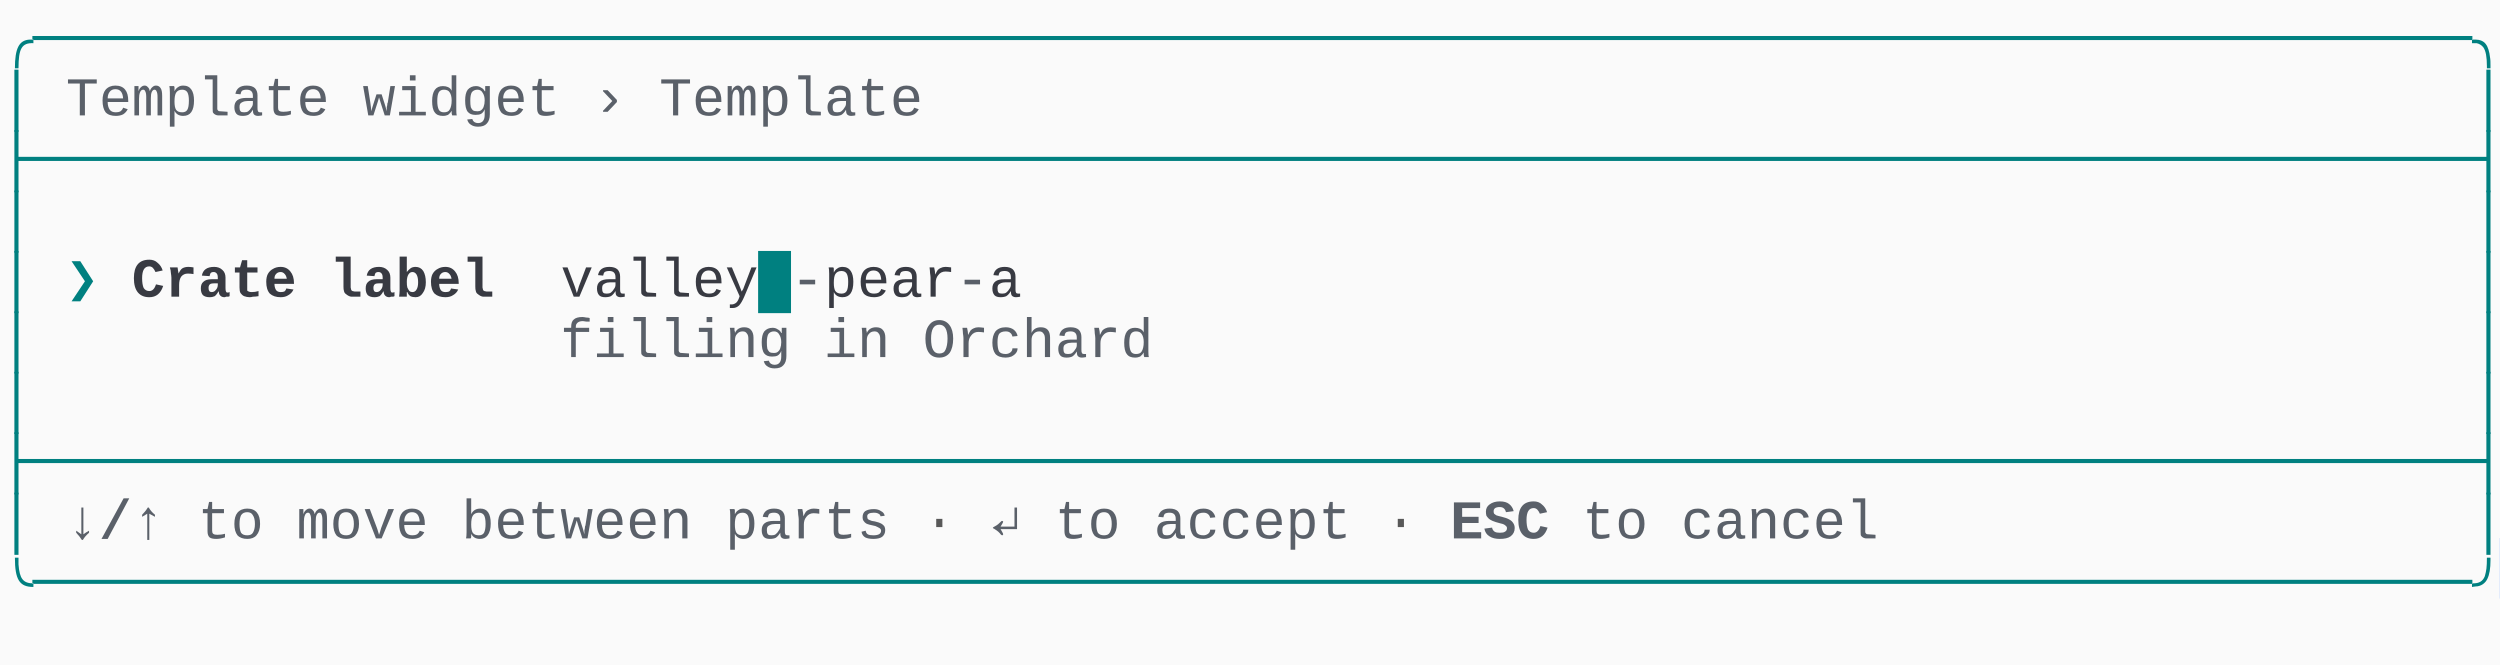
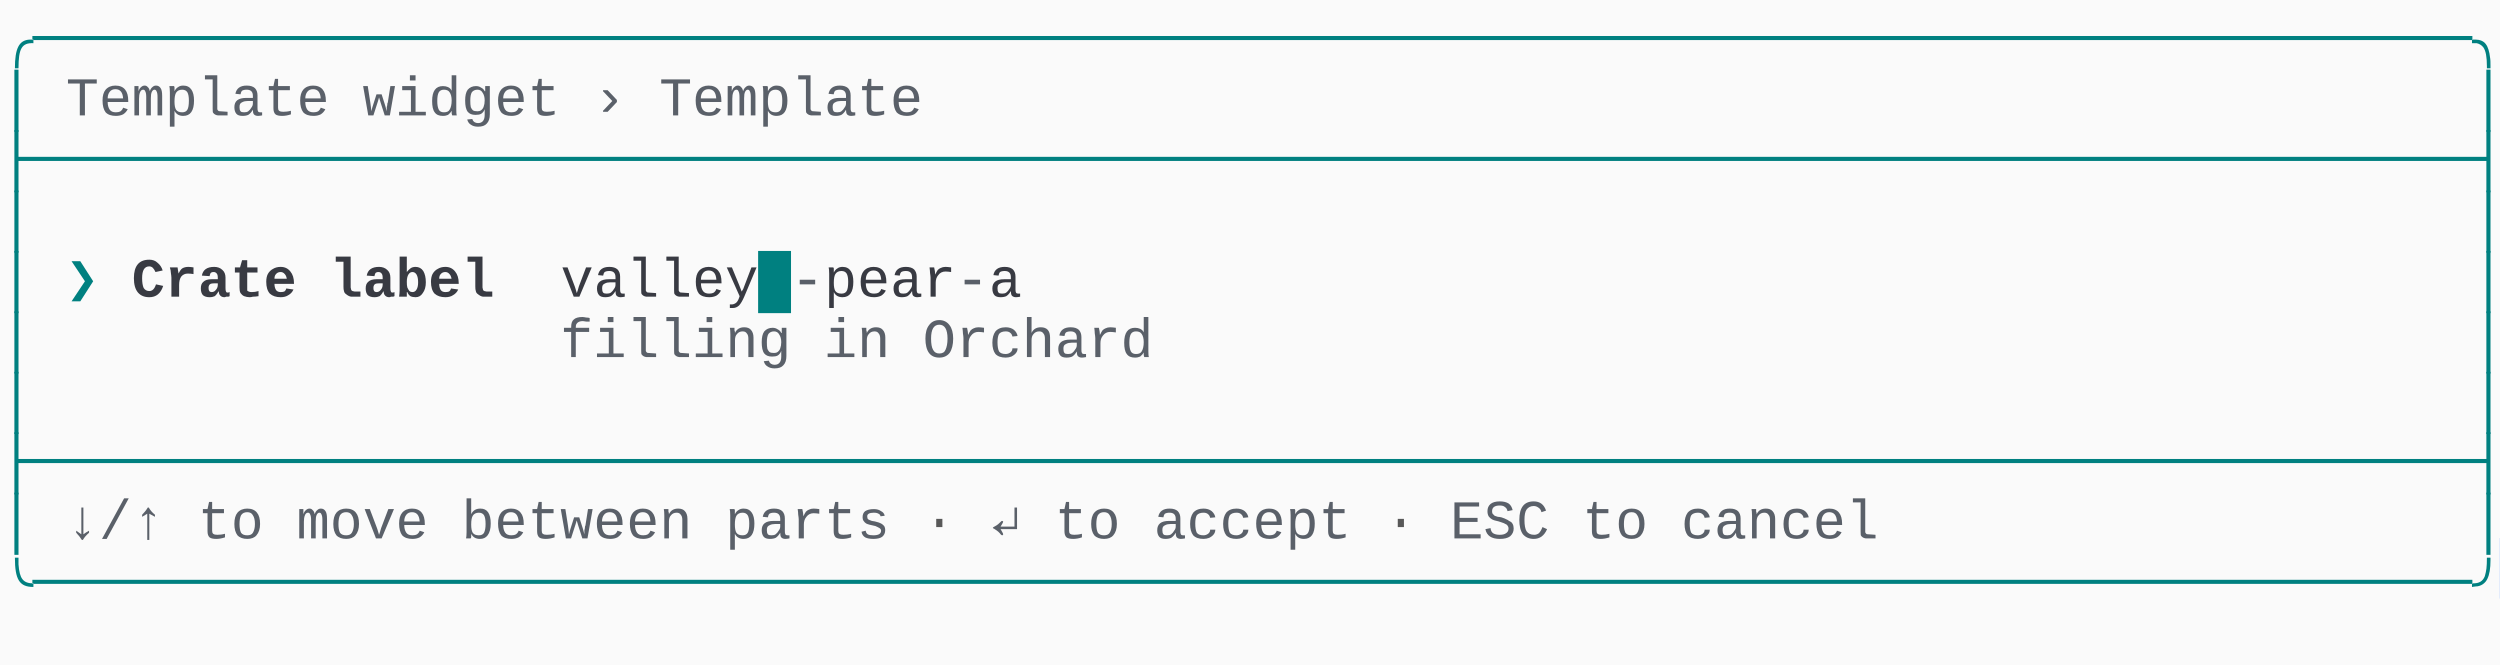
<svg xmlns="http://www.w3.org/2000/svg" xmlns:xlink="http://www.w3.org/1999/xlink" width="760" height="202.07">
  <rect width="760" height="202.07" rx="0" ry="0" class="a" />
  <svg height="202.07" viewBox="0 0 76 20.207" width="760">
-     <style>.a{fill:rgb(250,250,250)}.b{font-family:Consolas,"Courier New",Courier,"Liberation Mono",monospace}.c{fill:rgb(0,128,128);white-space:pre}.d{fill:transparent}.e{fill:rgb(82,139,255)}.f{fill:rgb(90,96,105);white-space:pre}.g{fill:rgb(0,128,128);font-weight:bold;white-space:pre}.h{fill:rgb(56,58,66);font-weight:bold;white-space:pre}.i{fill:rgb(56,58,66);white-space:pre}.j{fill:rgb(90,96,105);font-weight:bold;white-space:pre}.k{fill:rgb(88,88,88);white-space:pre}</style>
+     <style>.a{fill:rgb(250,250,250)}.b{font-family:Consolas,"Courier New",Courier,"Liberation Mono",monospace}.c{fill:rgb(0,128,128);white-space:pre}.d{fill:transparent}.e{fill:rgb(82,139,255)}.f{fill:rgb(90,96,105);white-space:pre}.g{fill:rgb(0,128,128);font-weight:bold;white-space:pre}.h{fill:rgb(56,58,66);font-weight:bold;white-space:pre}.i{fill:rgb(56,58,66);white-space:pre}.j{fill:rgb(88,88,88);white-space:pre}</style>
    <g font-family="Consolas, &quot;Courier New&quot;, Courier, &quot;Liberation Mono&quot;, monospace" font-size="1.67" class="b">
      <defs>
        <symbol id="1">
          <text x="0" y="1.67" class="c" textLength="76.152" lengthAdjust="spacingAndGlyphs">├──────────────────────────────────────────────────────────────────────────┤</text>
        </symbol>
        <symbol id="2">
          <text x="0" y="1.67" class="c" textLength="1.002" lengthAdjust="spacingAndGlyphs">│</text>
          <text x="75.15" y="1.67" class="c" textLength="1.002" lengthAdjust="spacingAndGlyphs">│</text>
        </symbol>
        <symbol id="a">
          <rect height="11" width="76" x="0" y="0" class="d" />
        </symbol>
        <symbol id="b">
          <rect height="1.837" width="1.102" class="e" />
        </symbol>
      </defs>
      <rect height="20.207" width="76" class="a" />
      <svg x="0" y="0" width="76">
        <svg x="0">
          <use xlink:href="#a" />
          <use xlink:href="#b" x="75.996" y="16.358" />
          <text x="0" y="1.67" class="c" textLength="76.152" lengthAdjust="spacingAndGlyphs">╭──────────────────────────────────────────────────────────────────────────╮</text>
          <text x="0" y="3.507" class="c" textLength="1.002" lengthAdjust="spacingAndGlyphs">│</text>
          <text x="2.004" y="3.507" class="f" textLength="8.016" lengthAdjust="spacingAndGlyphs">Template</text>
          <text x="11.022" y="3.507" class="f" textLength="6.012" lengthAdjust="spacingAndGlyphs">widget</text>
          <text x="18.036" y="3.507" class="f" textLength="1.002" lengthAdjust="spacingAndGlyphs">›</text>
          <text x="20.04" y="3.507" class="f" textLength="8.016" lengthAdjust="spacingAndGlyphs">Template</text>
          <text x="75.15" y="3.507" class="c" textLength="1.002" lengthAdjust="spacingAndGlyphs">│</text>
          <use xlink:href="#1" y="3.674" />
          <use xlink:href="#2" y="5.511" />
          <text x="0" y="9.018" class="c" textLength="1.002" lengthAdjust="spacingAndGlyphs">│</text>
          <text x="2.004" y="9.018" class="g" textLength="1.002" lengthAdjust="spacingAndGlyphs">❯</text>
          <text x="4.008" y="9.018" class="h" textLength="5.01" lengthAdjust="spacingAndGlyphs">Crate</text>
          <text x="10.02" y="9.018" class="h" textLength="5.01" lengthAdjust="spacingAndGlyphs">label</text>
          <text x="17.034" y="9.018" class="i" textLength="6.012" lengthAdjust="spacingAndGlyphs">valley</text>
          <text x="23.046" y="9.018" class="g" textLength="1.002" lengthAdjust="spacingAndGlyphs">█</text>
          <text x="24.048" y="9.018" class="f" textLength="1.002" lengthAdjust="spacingAndGlyphs">-</text>
          <text x="25.05" y="9.018" class="i" textLength="4.008" lengthAdjust="spacingAndGlyphs">pear</text>
          <text x="29.058" y="9.018" class="f" textLength="1.002" lengthAdjust="spacingAndGlyphs">-</text>
          <text x="30.06" y="9.018" class="i" textLength="1.002" lengthAdjust="spacingAndGlyphs">a</text>
          <text x="75.15" y="9.018" class="c" textLength="1.002" lengthAdjust="spacingAndGlyphs">│</text>
          <text x="0" y="10.855" class="c" textLength="1.002" lengthAdjust="spacingAndGlyphs">│</text>
          <text x="17.034" y="10.855" class="f" textLength="7.014" lengthAdjust="spacingAndGlyphs">filling</text>
          <text x="25.05" y="10.855" class="f" textLength="2.004" lengthAdjust="spacingAndGlyphs">in</text>
          <text x="28.056" y="10.855" class="f" textLength="7.014" lengthAdjust="spacingAndGlyphs">Orchard</text>
          <text x="75.15" y="10.855" class="c" textLength="1.002" lengthAdjust="spacingAndGlyphs">│</text>
          <use xlink:href="#2" y="11.022" />
          <use xlink:href="#1" y="12.859" />
          <text x="0" y="16.366" class="c" textLength="1.002" lengthAdjust="spacingAndGlyphs">│</text>
-           <text x="2.004" y="16.366" class="j" textLength="3.006" lengthAdjust="spacingAndGlyphs">↓/↑</text>
+           <text x="2.004" y="16.366" class="f" textLength="3.006" lengthAdjust="spacingAndGlyphs">↓/↑</text>
          <text x="6.012" y="16.366" class="f" textLength="2.004" lengthAdjust="spacingAndGlyphs">to</text>
          <text x="9.018" y="16.366" class="f" textLength="4.008" lengthAdjust="spacingAndGlyphs">move</text>
          <text x="14.028" y="16.366" class="f" textLength="7.014" lengthAdjust="spacingAndGlyphs">between</text>
          <text x="22.044" y="16.366" class="f" textLength="5.01" lengthAdjust="spacingAndGlyphs">parts</text>
-           <text x="28.056" y="16.366" class="k" textLength="1.002" lengthAdjust="spacingAndGlyphs">·</text>
-           <text x="30.06" y="16.366" class="j" textLength="1.002" lengthAdjust="spacingAndGlyphs">↵</text>
+           <text x="28.056" y="16.366" class="j" textLength="1.002" lengthAdjust="spacingAndGlyphs">·</text>
+           <text x="30.06" y="16.366" class="f" textLength="1.002" lengthAdjust="spacingAndGlyphs">↵</text>
          <text x="32.064" y="16.366" class="f" textLength="2.004" lengthAdjust="spacingAndGlyphs">to</text>
          <text x="35.07" y="16.366" class="f" textLength="6.012" lengthAdjust="spacingAndGlyphs">accept</text>
-           <text x="42.084" y="16.366" class="k" textLength="1.002" lengthAdjust="spacingAndGlyphs">·</text>
-           <text x="44.088" y="16.366" class="j" textLength="3.006" lengthAdjust="spacingAndGlyphs">ESC</text>
+           <text x="42.084" y="16.366" class="j" textLength="1.002" lengthAdjust="spacingAndGlyphs">·</text>
+           <text x="44.088" y="16.366" class="f" textLength="3.006" lengthAdjust="spacingAndGlyphs">ESC</text>
          <text x="48.096" y="16.366" class="f" textLength="2.004" lengthAdjust="spacingAndGlyphs">to</text>
          <text x="51.102" y="16.366" class="f" textLength="6.012" lengthAdjust="spacingAndGlyphs">cancel</text>
          <text x="75.15" y="16.366" class="c" textLength="1.002" lengthAdjust="spacingAndGlyphs">│</text>
          <text x="0" y="18.203" class="c" textLength="76.152" lengthAdjust="spacingAndGlyphs">╰──────────────────────────────────────────────────────────────────────────╯</text>
        </svg>
      </svg>
    </g>
  </svg>
</svg>
